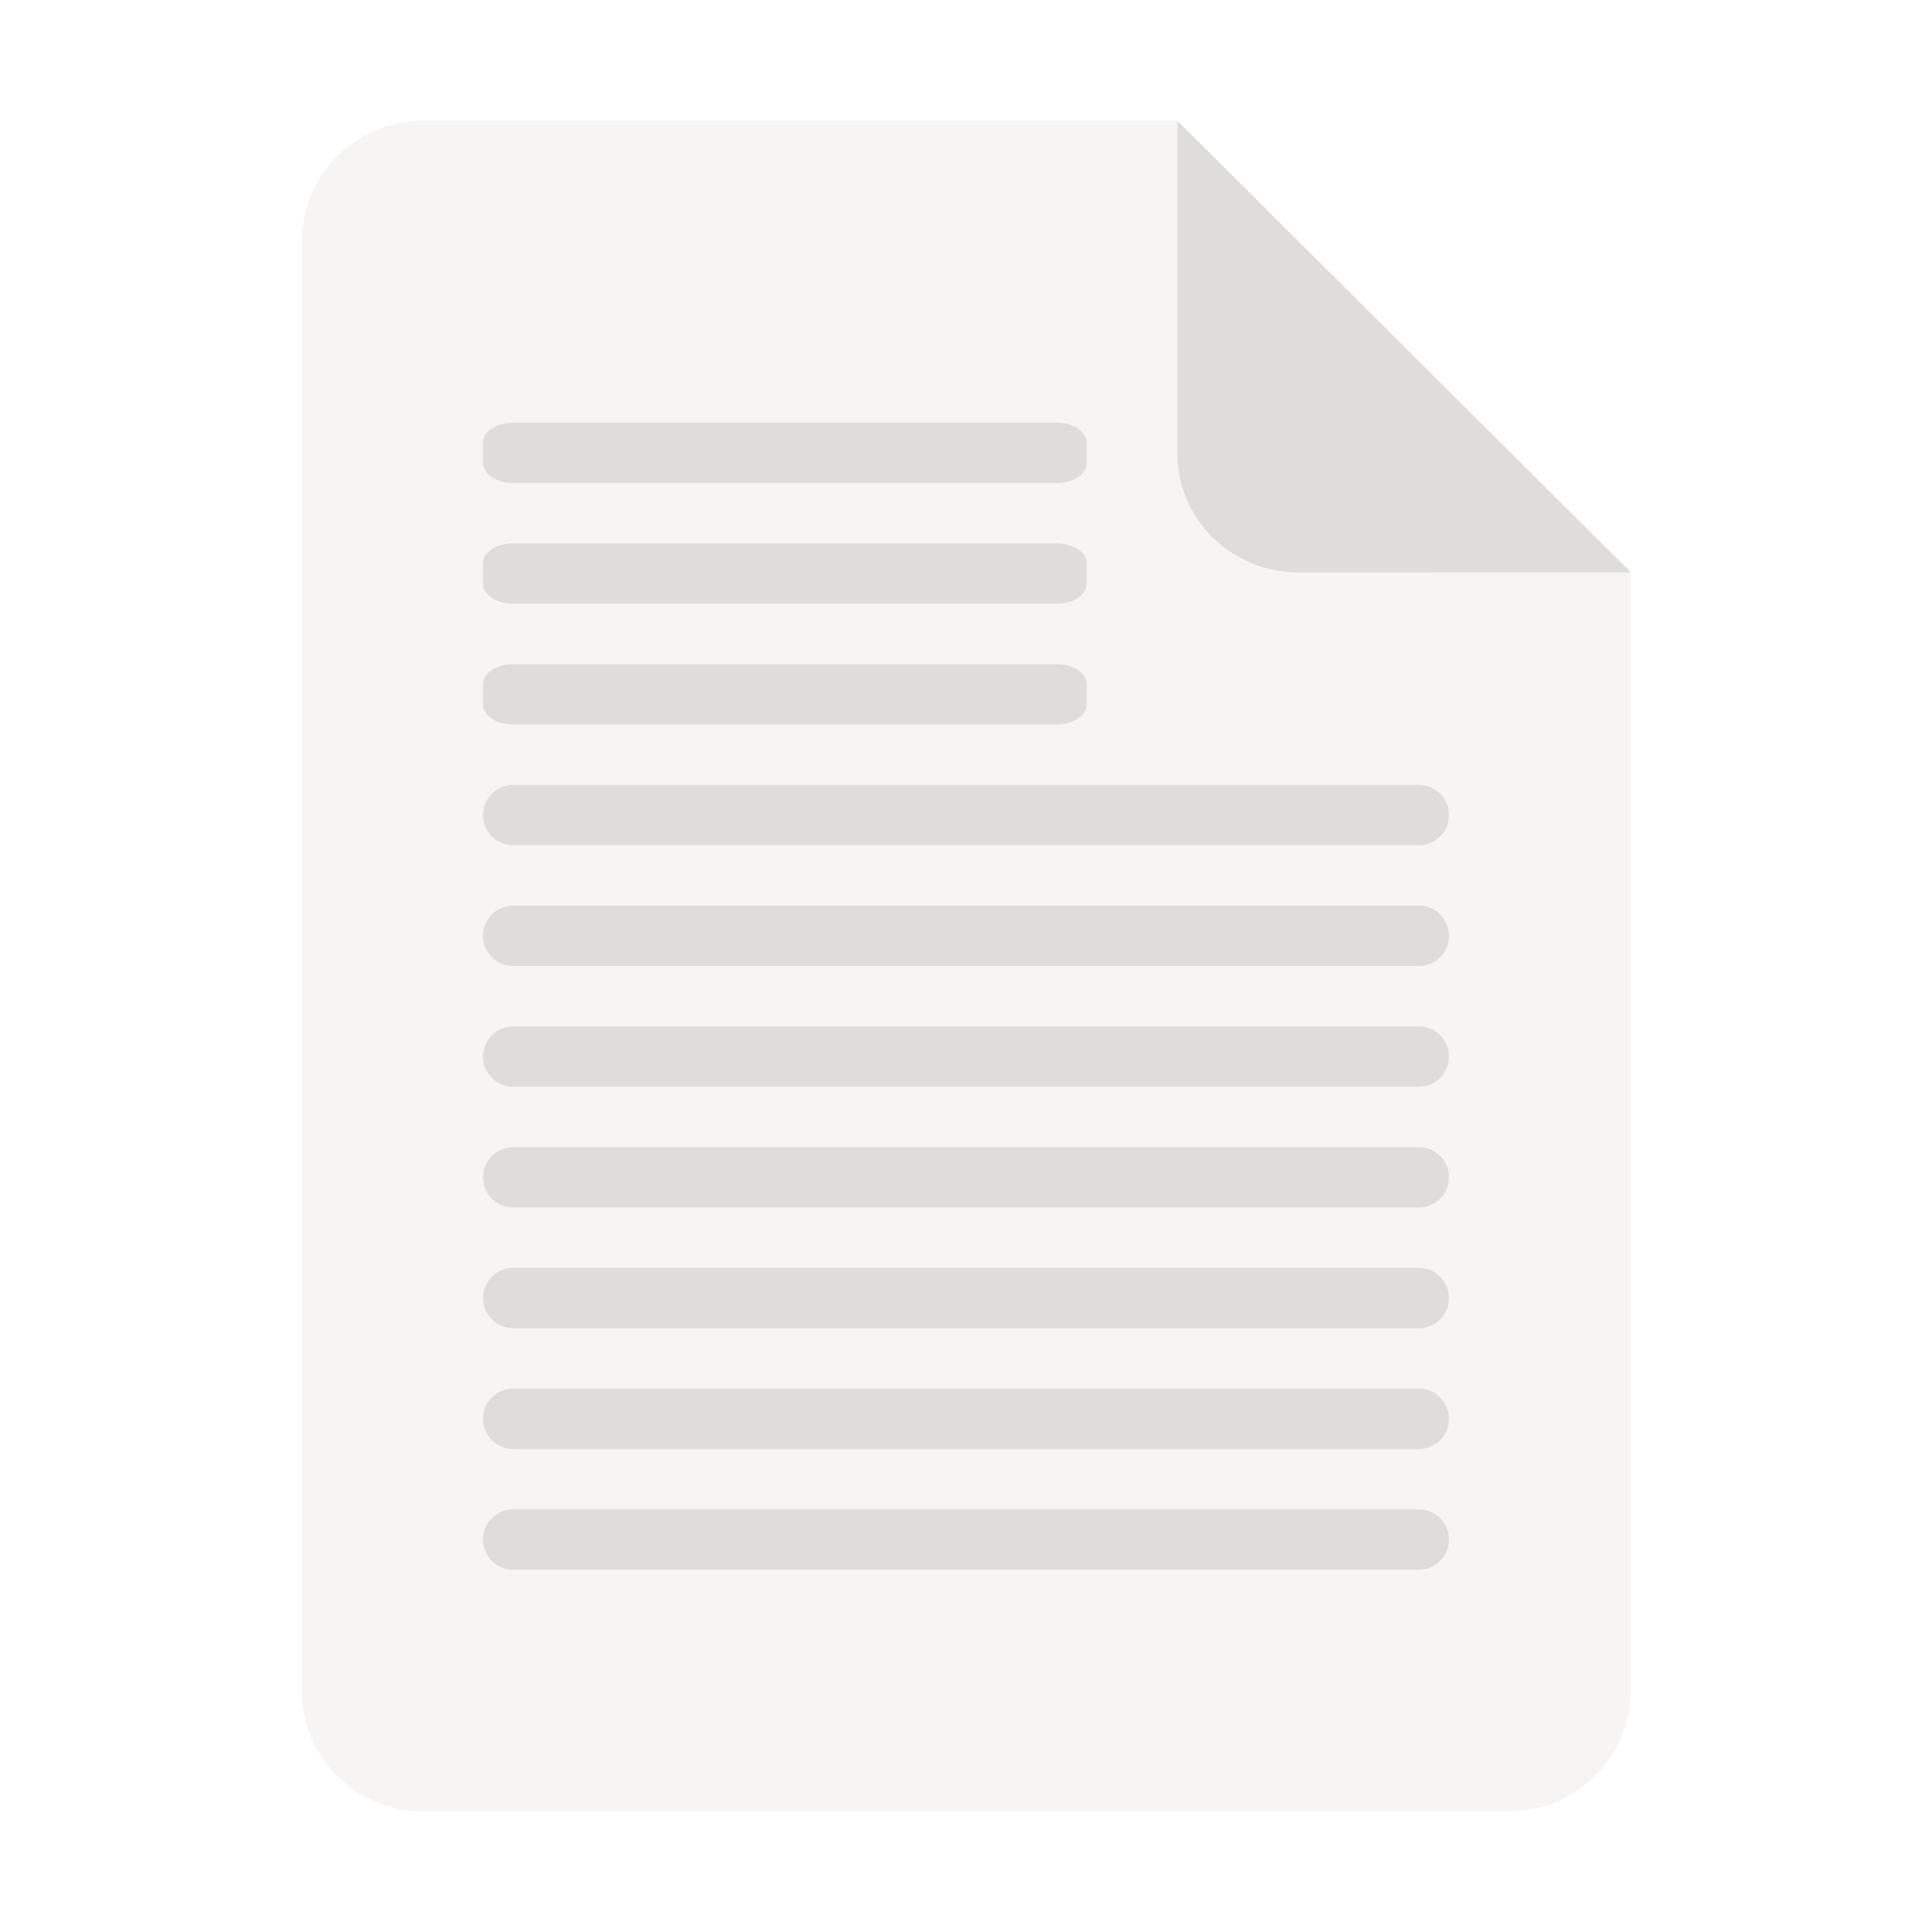
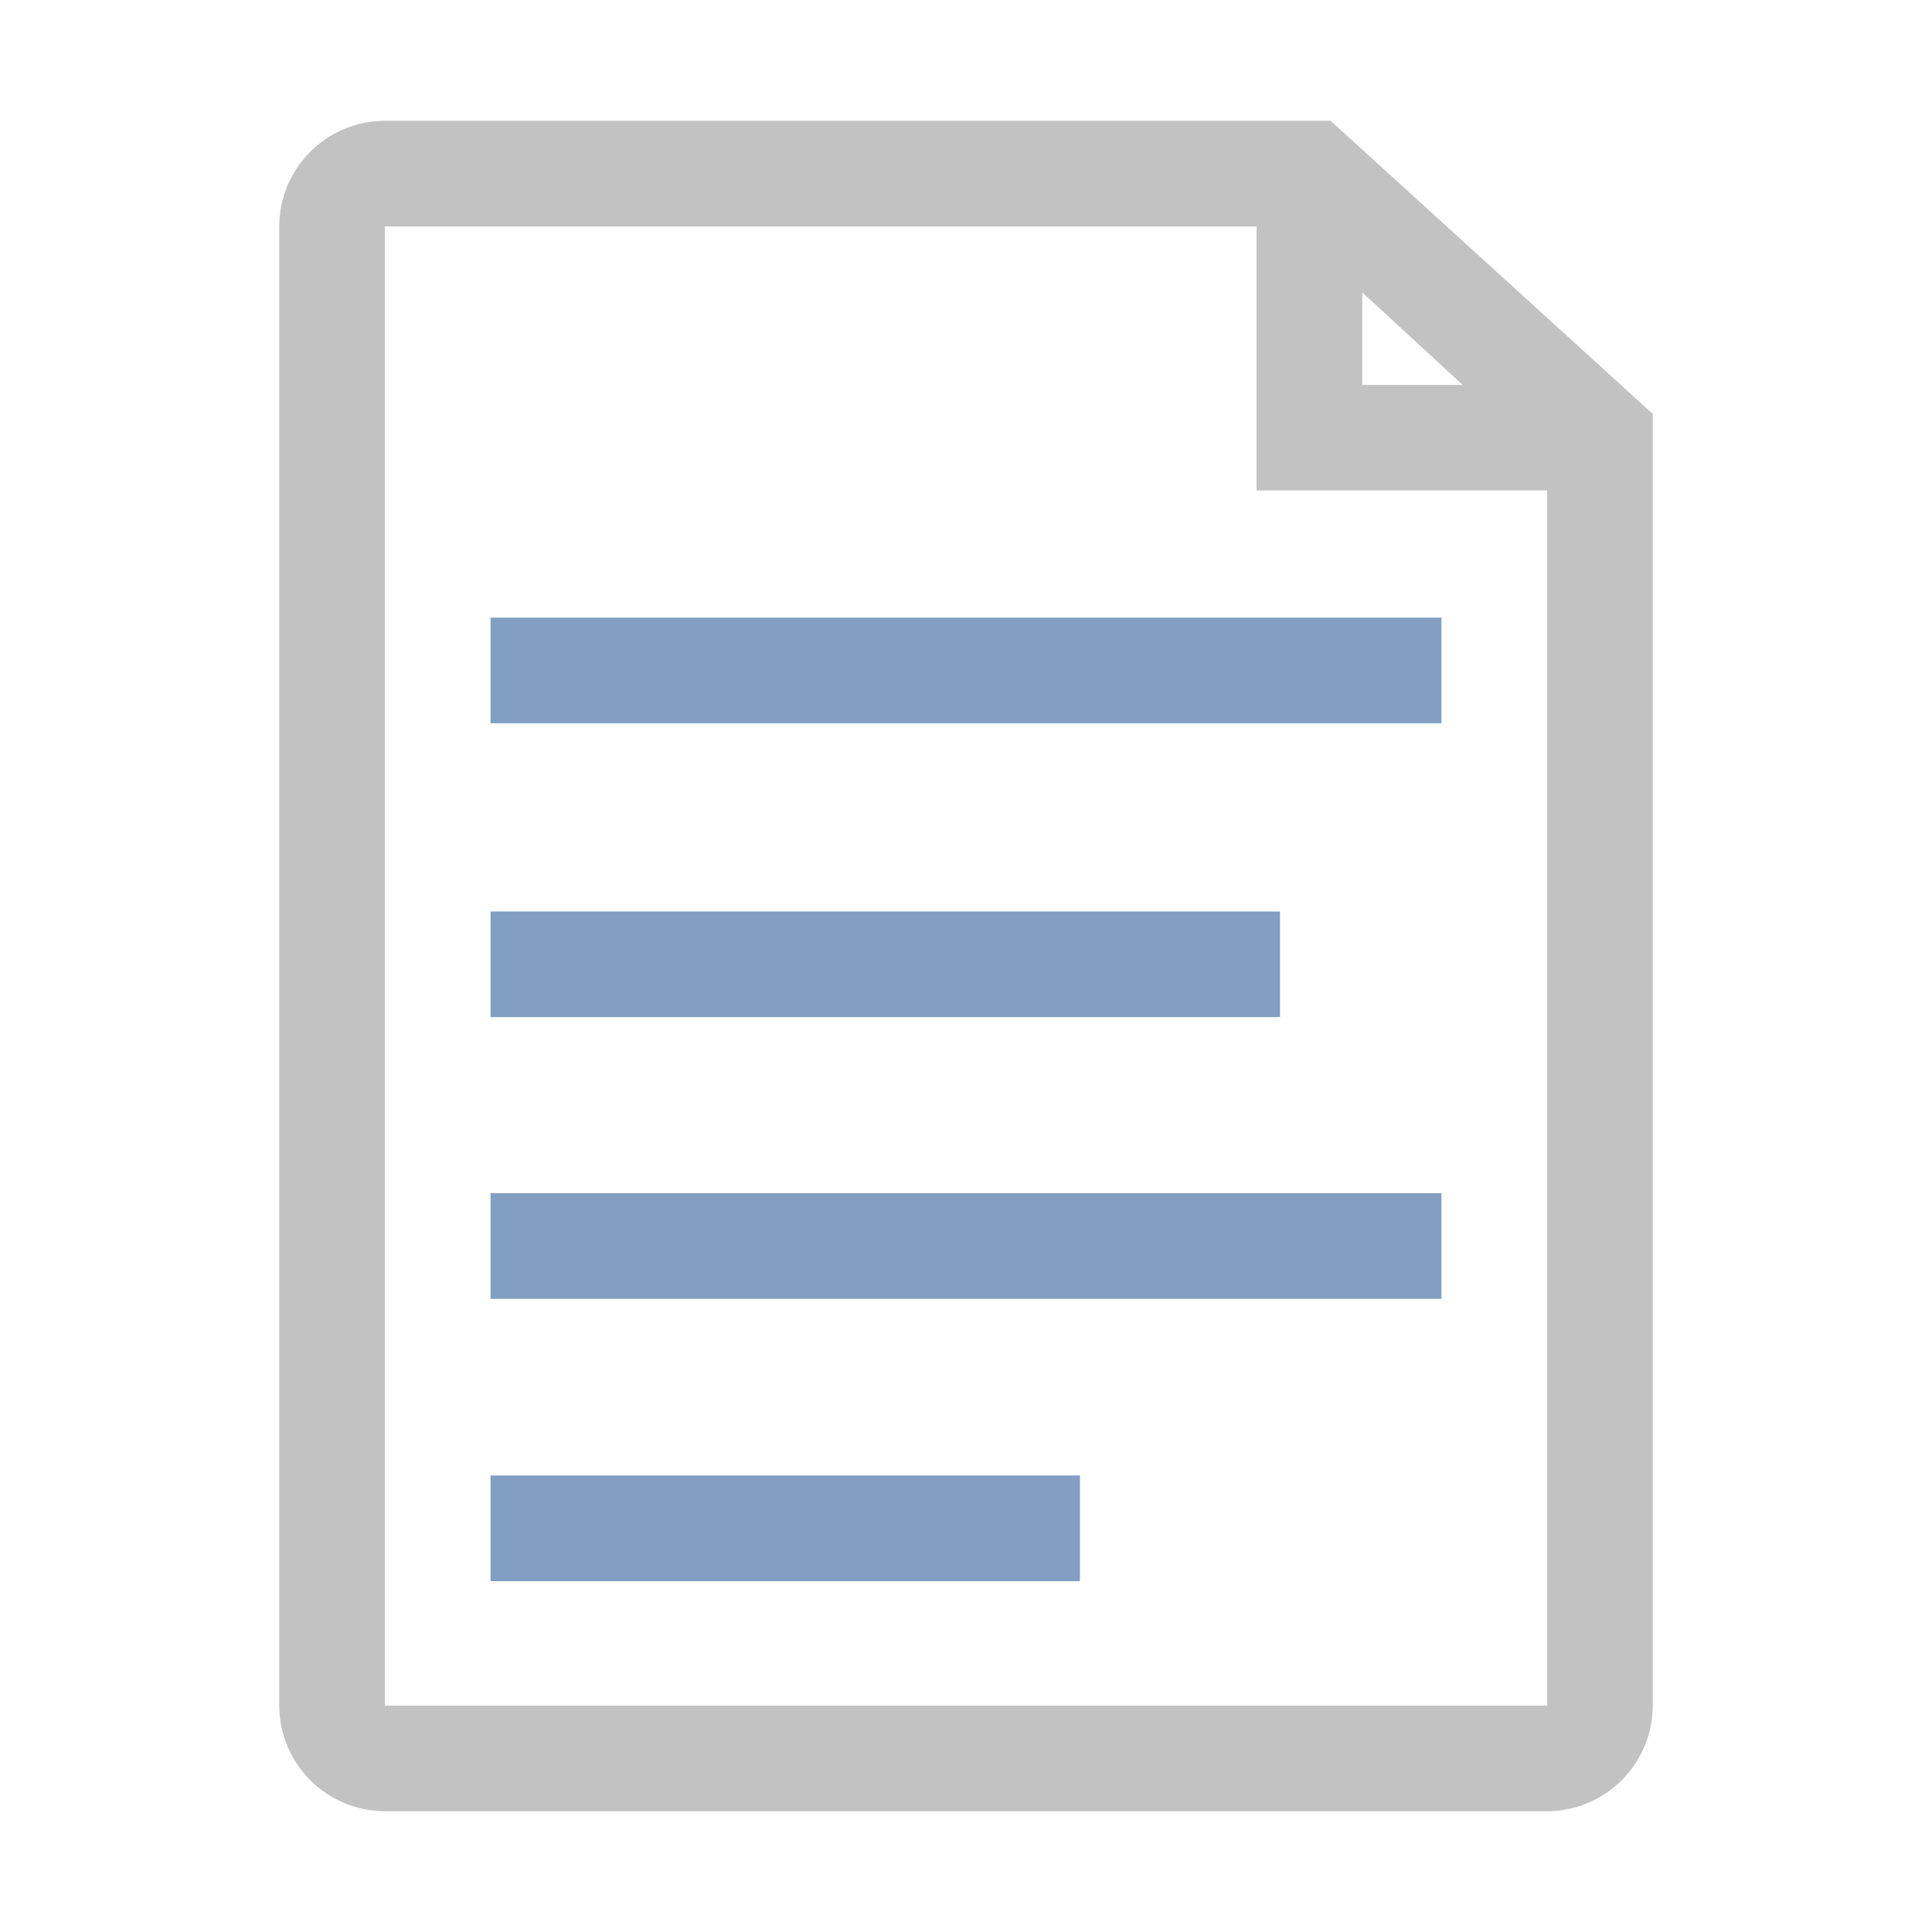
- <svg xmlns="http://www.w3.org/2000/svg" height="128px" viewBox="0 0 128 128" width="128px">
-   <path d="m 28 8 h 50 l 30.043 29.918 v 74.059 c 0 4.434 -3.609 8.023 -8.043 8.023 h -72 c -4.434 0 -8 -3.566 -8 -8 v -96 c 0 -4.434 3.566 -8 8 -8 z m 0 0" fill="#f6f5f4" />
-   <g fill="#deddda">
-     <path d="m 78 8 v 22 c 0 4.434 3.609 7.922 8.043 7.922 l 22 -0.004 z m 0 0" />
-     <path d="m 34 100 h 60 c 1.105 0 2 0.895 2 2 s -0.895 2 -2 2 h -60 c -1.105 0 -2 -0.895 -2 -2 s 0.895 -2 2 -2 z m 0 0" />
-     <path d="m 34 92 h 60 c 1.105 0 2 0.895 2 2 s -0.895 2 -2 2 h -60 c -1.105 0 -2 -0.895 -2 -2 s 0.895 -2 2 -2 z m 0 0" />
-     <path d="m 34 84 h 60 c 1.105 0 2 0.895 2 2 s -0.895 2 -2 2 h -60 c -1.105 0 -2 -0.895 -2 -2 s 0.895 -2 2 -2 z m 0 0" />
-     <path d="m 34 76 h 60 c 1.105 0 2 0.895 2 2 s -0.895 2 -2 2 h -60 c -1.105 0 -2 -0.895 -2 -2 s 0.895 -2 2 -2 z m 0 0" />
-     <path d="m 34 68 h 60 c 1.105 0 2 0.895 2 2 s -0.895 2 -2 2 h -60 c -1.105 0 -2 -0.895 -2 -2 s 0.895 -2 2 -2 z m 0 0" />
-     <path d="m 34 60 h 60 c 1.105 0 2 0.895 2 2 s -0.895 2 -2 2 h -60 c -1.105 0 -2 -0.895 -2 -2 s 0.895 -2 2 -2 z m 0 0" />
-     <path d="m 34 52 h 60 c 1.105 0 2 0.895 2 2 s -0.895 2 -2 2 h -60 c -1.105 0 -2 -0.895 -2 -2 s 0.895 -2 2 -2 z m 0 0" />
-     <path d="m 34 44 h 36 c 1.105 0 2 0.594 2 1.324 v 1.352 c 0 0.73 -0.895 1.324 -2 1.324 h -36 c -1.105 0 -2 -0.594 -2 -1.324 v -1.352 c 0 -0.73 0.895 -1.324 2 -1.324 z m 0 0" />
-     <path d="m 34 36 h 36 c 1.105 0 2 0.594 2 1.324 v 1.352 c 0 0.73 -0.895 1.324 -2 1.324 h -36 c -1.105 0 -2 -0.594 -2 -1.324 v -1.352 c 0 -0.73 0.895 -1.324 2 -1.324 z m 0 0" />
-     <path d="m 34 28 h 36 c 1.105 0 2 0.594 2 1.324 v 1.352 c 0 0.73 -0.895 1.324 -2 1.324 h -36 c -1.105 0 -2 -0.594 -2 -1.324 v -1.352 c 0 -0.73 0.895 -1.324 2 -1.324 z m 0 0" />
-   </g>
+ <svg xmlns="http://www.w3.org/2000/svg" viewBox="0 0 32 32">
+   <path d="M22.038,2H6.375a1.755,1.755,0,0,0-1.75,1.75v24.5A1.755,1.755,0,0,0,6.375,30h19.25a1.755,1.755,0,0,0,1.75-1.75V6.856Zm.525,2.844,1.663,1.531H22.563ZM6.375,28.25V3.75H20.813V8.125h4.813V28.25Z" style="fill:#c2c2c2" />
+   <rect x="8.125" y="15.097" width="13.076" height="1.75" style="fill:#829ec2" />
+   <rect x="8.125" y="24.439" width="9.762" height="1.75" style="fill:#829ec2" />
+   <rect x="8.125" y="19.763" width="15.75" height="1.75" style="fill:#829ec2" />
+   <rect x="8.125" y="10.23" width="15.75" height="1.75" style="fill:#829ec2" />
</svg>
